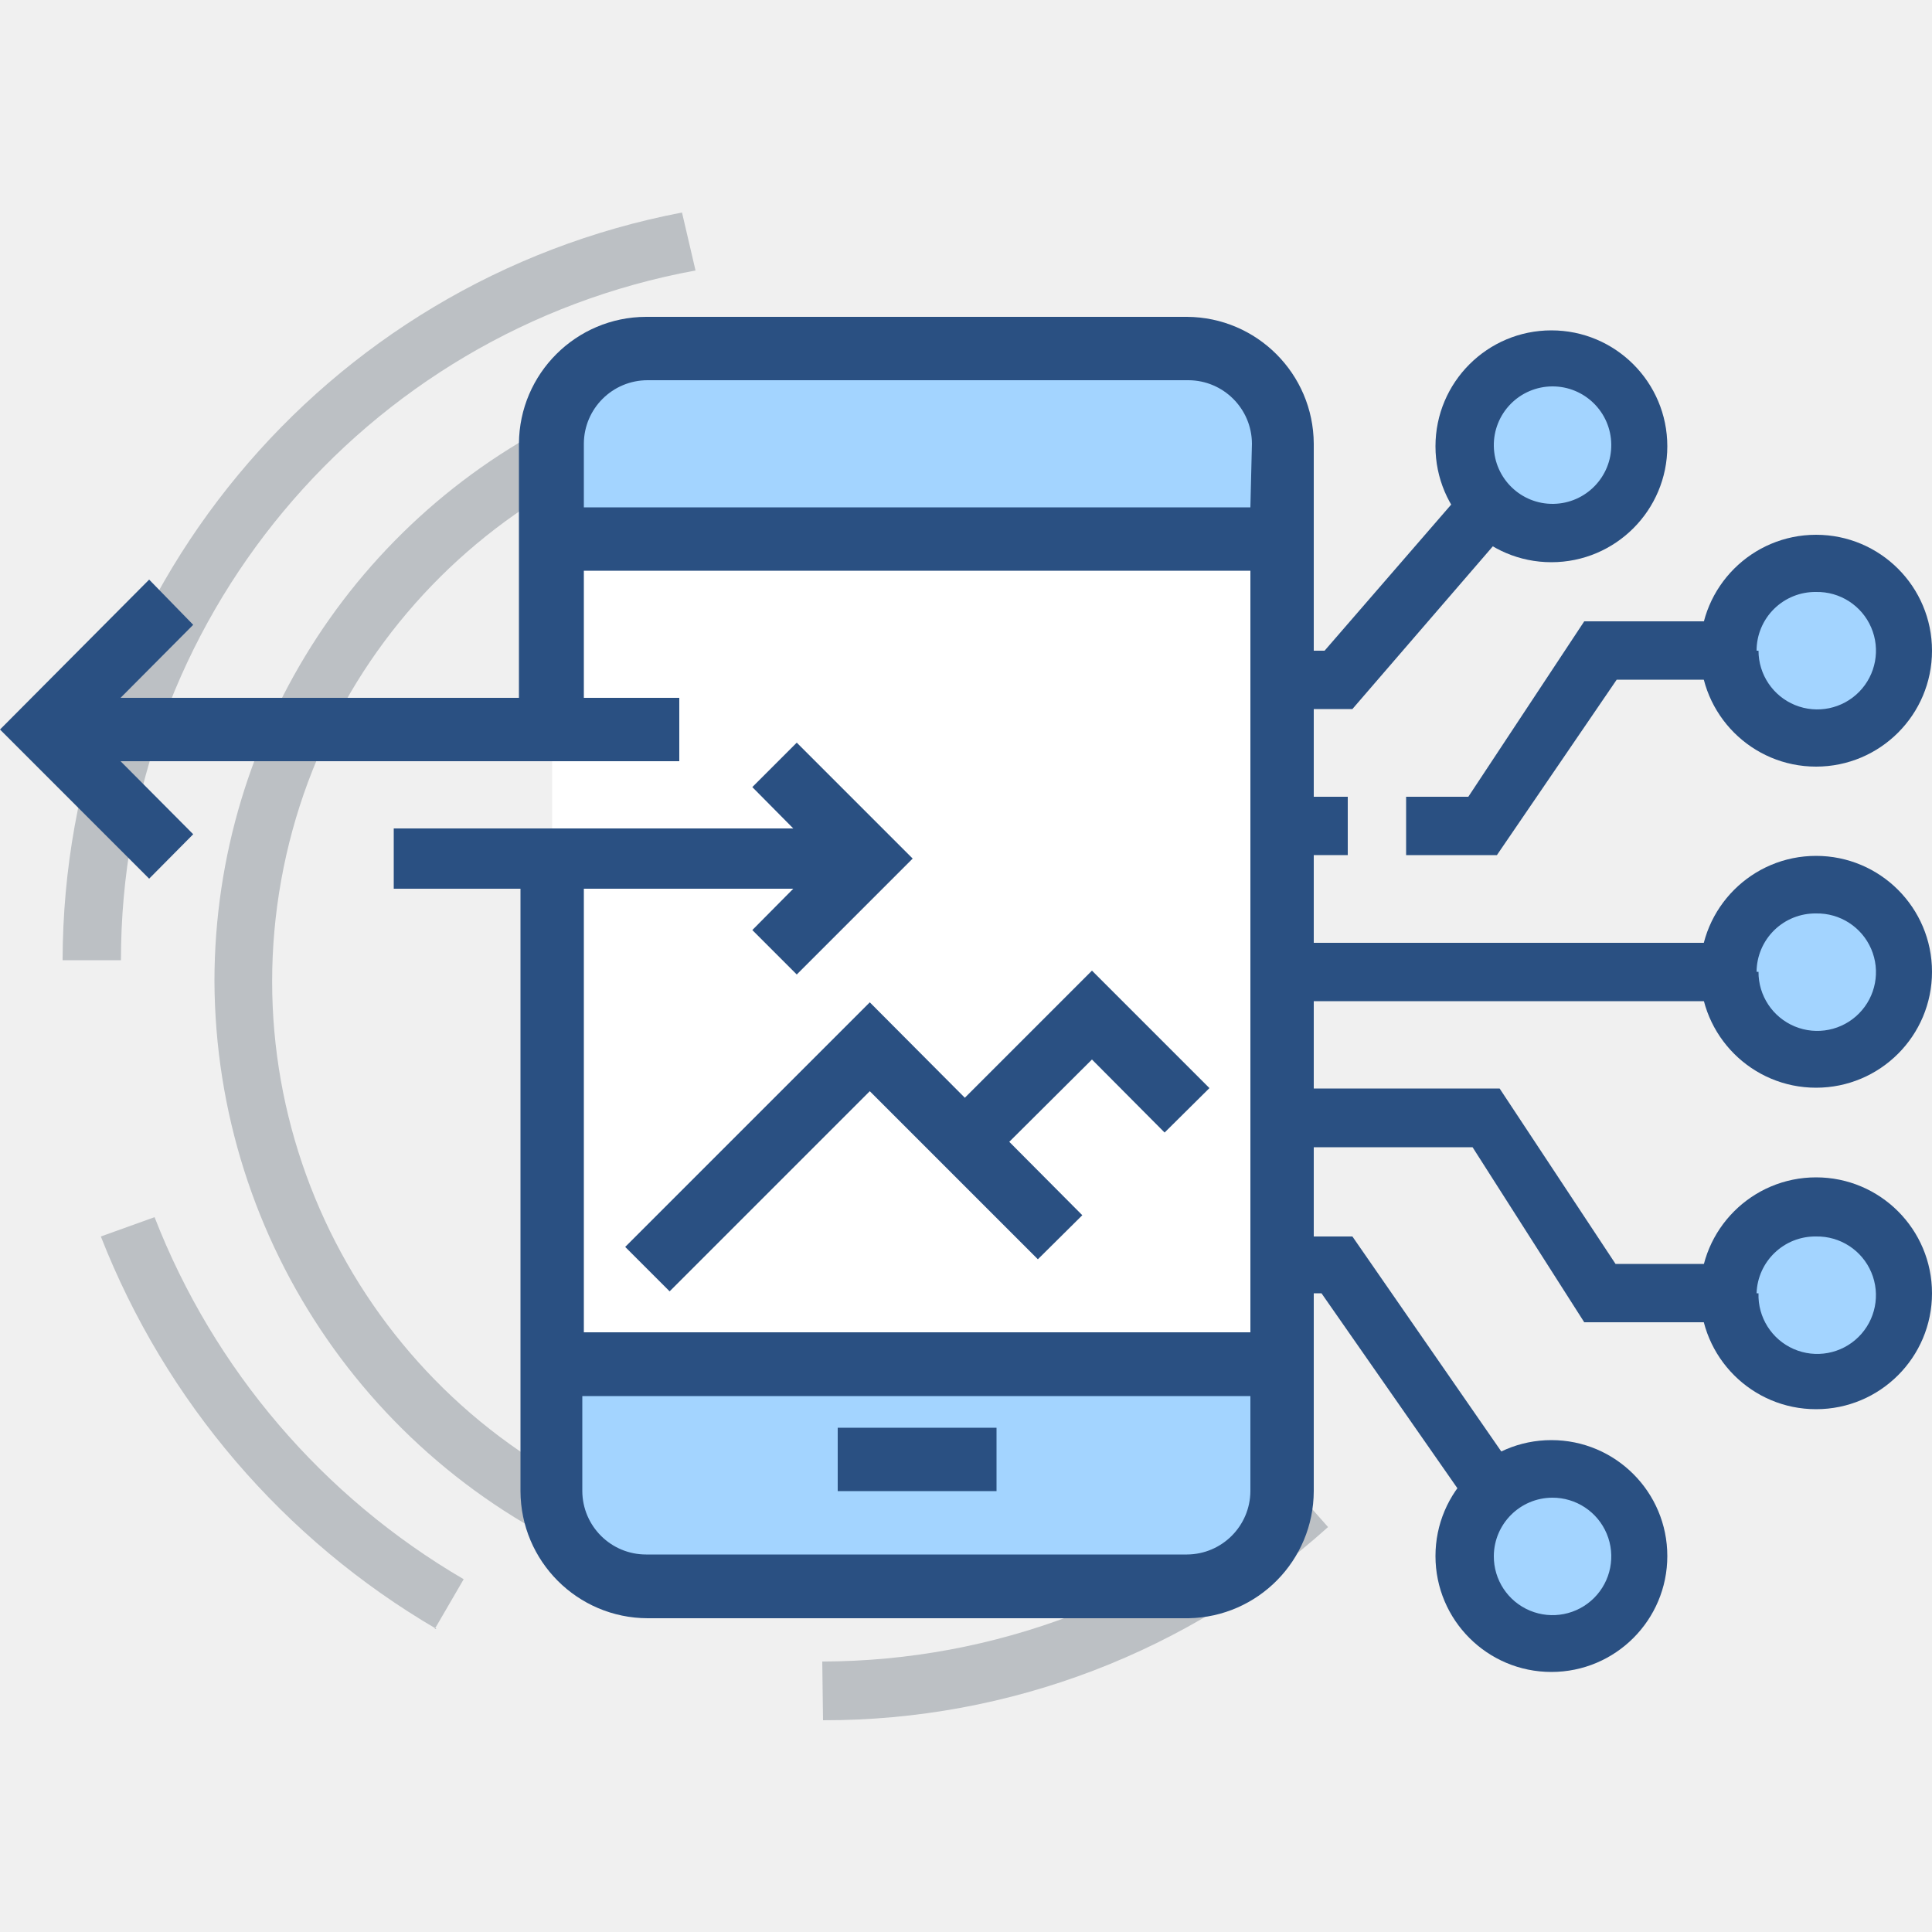
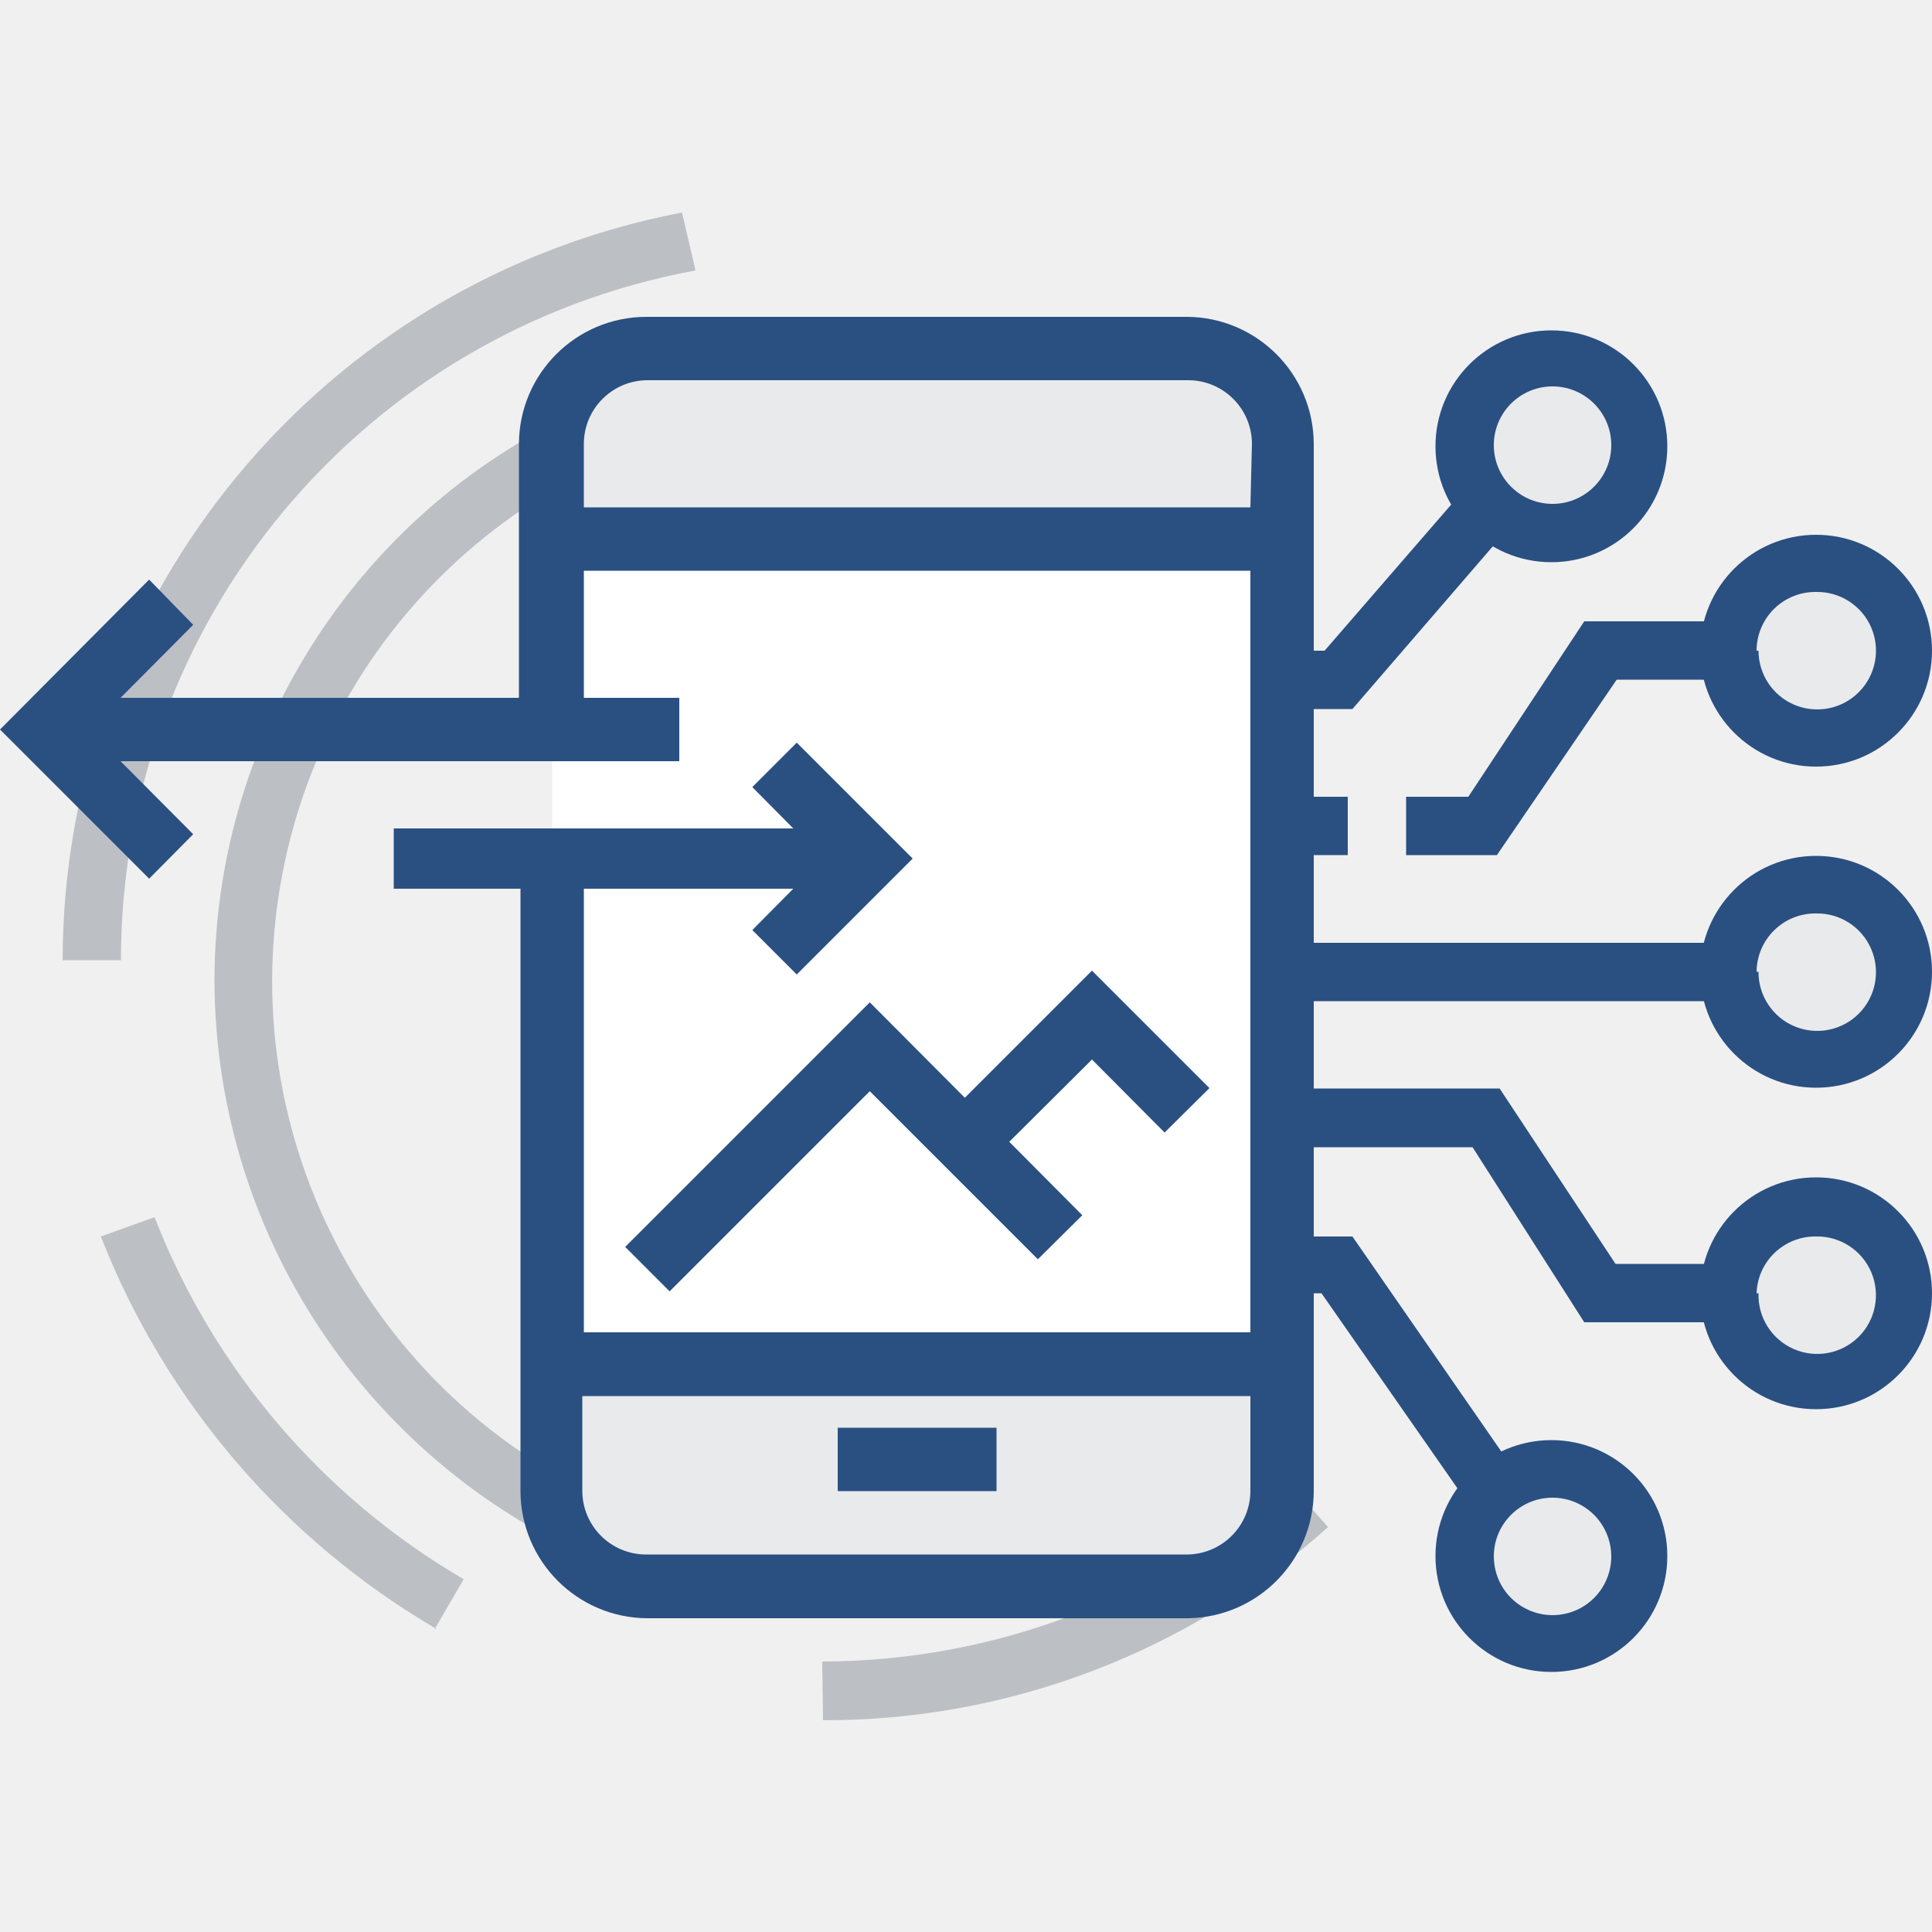
- <svg xmlns="http://www.w3.org/2000/svg" id="图层_1" data-name="图层 1" viewBox="0 0 50 50">
-   <defs>
-     <style>.cls-1{fill:#2a5082;}.cls-2{fill:#a3d4ff;}.cls-3{fill:#bcc0c4;}.cls-4{fill:#fff;}</style>
-   </defs>
-   <path class="cls-1" d="M36.39,20.62H38l3-4.54h6v1.51H41.84l-3.1,4.54H36.39ZM47,25.91H33.37V24.4H47Z" />
-   <path class="cls-2" d="M49.24,16.84a2.27,2.27,0,1,0-4.53,0h0a2.27,2.27,0,0,0,4.53,0Z" />
-   <path class="cls-1" d="M44,16.84a3,3,0,1,1,3,3A3,3,0,0,1,44,16.84Zm1.51,0A1.52,1.52,0,1,0,47,15.32,1.52,1.52,0,0,0,45.46,16.84Zm-7.4,12.85H33.37V28.17h5.44l3,4.54H47v1.51H41Z" />
-   <path class="cls-2" d="M49.24,33.47a2.27,2.27,0,1,0-4.53,0h0a2.27,2.27,0,0,0,4.53,0Z" />
-   <path class="cls-1" d="M44,33.47a3,3,0,1,1,3,3A3,3,0,0,1,44,33.47Zm1.51,0A1.52,1.52,0,1,0,47,32,1.52,1.52,0,0,0,45.46,33.47Z" />
-   <path class="cls-2" d="M49.24,25.15a2.27,2.27,0,1,0-4.53,0h0a2.27,2.27,0,1,0,4.53,0Z" />
-   <path class="cls-1" d="M44,25.15a3,3,0,1,1,3,3A3,3,0,0,1,44,25.15Zm1.51,0A1.52,1.52,0,1,0,47,23.64,1.52,1.52,0,0,0,45.46,25.15ZM34.2,33.47H28.83V32H35l5.45,7.87-1.21.83Z" />
-   <path class="cls-2" d="M42.44,40.27a2.27,2.27,0,1,0-2.27,2.27,2.27,2.27,0,0,0,2.27-2.27Z" />
-   <path class="cls-1" d="M37.15,40.27a3,3,0,1,1,3,3A3,3,0,0,1,37.15,40.27Zm1.51,0a1.52,1.52,0,1,0,1.51-1.51A1.52,1.52,0,0,0,38.66,40.27ZM28.83,16.84h5.45L39.34,11l1.14,1L35,18.35H28.83Z" />
-   <path class="cls-2" d="M42.44,11.54a2.27,2.27,0,1,0-2.27,2.27,2.26,2.26,0,0,0,2.27-2.27Z" />
-   <path class="cls-1" d="M37.15,11.55a3,3,0,1,1,3,3A3,3,0,0,1,37.15,11.55Zm1.51,0A1.52,1.52,0,1,0,40.17,10,1.52,1.52,0,0,0,38.66,11.55ZM33.37,25.91H28.83V24.4h4.54Z" />
-   <path class="cls-1" d="M24.3,25.91H22.79V24.4H24.3Zm3,0H25.81V24.4h1.51Zm0-7.56H25.81V16.84h1.51Zm0,15.12H25.81V32h1.51Z" />
-   <path class="cls-3" d="M21.28,43a18.26,18.26,0,0,0,12.09-4.61l1,1.13a19.48,19.48,0,0,1-13.07,5ZM17.65,5.5,18,7A18.15,18.15,0,0,0,3.13,24.85H1.62A19.74,19.74,0,0,1,17.65,5.5ZM11.3,42.16A20.36,20.36,0,0,1,2.61,32L4,31.5a18.7,18.7,0,0,0,8,9.37l-.75,1.29Z" />
-   <path class="cls-3" d="M5.55,25.38A16.27,16.27,0,0,1,32.84,13.43l-1.06,1.14a14.43,14.43,0,0,0-10-3.93,14.75,14.75,0,0,0-5.14,28.57l-.53,1.44A16.4,16.4,0,0,1,5.55,25.38Z" />
-   <path class="cls-1" d="M34.88,22.13H33.37V20.62h1.51Z" />
-   <rect class="cls-4" x="14.29" y="13.79" width="18.86" height="21.65" />
-   <path class="cls-2" d="M33.18,14V11.48A2.41,2.41,0,0,0,30.72,9h-14a2.42,2.42,0,0,0-2.47,2.46V14Z" />
-   <path class="cls-2" d="M14.29,35.31v3.28a2.42,2.42,0,0,0,2.47,2.46h14a2.41,2.41,0,0,0,2.46-2.46V35.31Z" />
-   <path class="cls-1" d="M30.72,8.2h-14a3.3,3.3,0,0,0-3.29,3.28v6.58H3.12L5,16.17,3.86,15,0,18.88l3.86,3.86L5,21.59,3.12,19.7H17.58V18.06H15.11V14.77H32.36V34.48H15.11V23h5.42l-1.06,1.07,1.15,1.15,3-3-3-3-1.15,1.15,1.06,1.07H10.19V23h3.28V38.59a3.3,3.3,0,0,0,3.29,3.29h14A3.3,3.3,0,0,0,34,38.59V11.48A3.3,3.3,0,0,0,30.72,8.2Zm1.64,30.39a1.65,1.65,0,0,1-1.64,1.64h-14a1.65,1.65,0,0,1-1.65-1.64V36.13H32.36Zm0-25.46H15.11V11.48a1.65,1.65,0,0,1,1.65-1.64h14a1.65,1.65,0,0,1,1.64,1.64Z" />
-   <rect class="cls-1" x="21.68" y="36.95" width="4.11" height="1.64" />
-   <polygon class="cls-1" points="30.14 29.31 31.3 28.16 28.26 25.12 24.97 28.41 22.51 25.94 16.18 32.27 17.33 33.42 22.51 28.24 26.86 32.59 28.01 31.45 26.12 29.55 28.26 27.42 30.14 29.31" />
+ <svg xmlns="http://www.w3.org/2000/svg" width="50px" height="50px" viewBox="0 0 50 50" version="1.1">
+   <g id="Page-2" stroke="none" stroke-width="1" fill="none" fill-rule="evenodd">
+     <g id="icon" transform="translate(-505, -716)" fill-rule="nonzero">
+       <g id="Group-Copy-30" transform="translate(505, 716)">
+         <g id="Group-2">
+           <g id="phone_1" transform="translate(0, 5)">
+             <path d="M36.39,15.62 L38,15.62 L41,11.08 L47,11.08 L47,12.59 L41.84,12.59 L38.74,17.13 L36.39,17.13 L36.39,15.62 Z M47,20.91 L33.37,20.91 L33.37,19.4 L47,19.4 L47,20.91 Z" id="Shape" fill="#2A5082" />
+             <path d="M49.24,11.84 C49.296,10.995 48.877,10.189 48.153,9.749 C47.429,9.31 46.521,9.31 45.797,9.749 C45.073,10.189 44.654,10.995 44.71,11.84 L44.71,11.84 C44.789,13.033 45.78,13.959 46.975,13.959 C48.17,13.959 49.161,13.033 49.24,11.84 L49.24,11.84 Z" id="Path" fill="#E9EAEB" />
+             <path d="M44,11.84 C44,10.183 45.343,8.84 47,8.84 C48.657,8.84 50,10.183 50,11.84 C50,13.497 48.657,14.84 47,14.84 C45.343,14.84 44,13.497 44,11.84 Z M45.51,11.84 C45.51,12.457 45.884,13.014 46.455,13.247 C47.027,13.48 47.683,13.345 48.115,12.904 C48.548,12.463 48.67,11.804 48.426,11.237 C48.181,10.67 47.617,10.308 47,10.32 C46.593,10.315 46.202,10.472 45.912,10.758 C45.623,11.044 45.46,11.433 45.46,11.84 L45.51,11.84 Z M38.11,24.69 L33.37,24.69 L33.37,23.17 L38.81,23.17 L41.81,27.71 L47,27.71 L47,29.22 L41,29.22 L38.11,24.69 Z" id="Shape" fill="#2A5082" />
+             <path d="M49.24,28.47 C49.296,27.625 48.877,26.819 48.153,26.379 C47.429,25.94 46.521,25.94 45.797,26.379 C45.073,26.819 44.654,27.625 44.71,28.47 L44.71,28.47 C44.789,29.663 45.78,30.589 46.975,30.589 C48.17,30.589 49.161,29.663 49.24,28.47 L49.24,28.47 Z" id="Path" fill="#E9EAEB" />
+             <path d="M44,28.47 C44,26.813 45.343,25.47 47,25.47 C48.657,25.47 50,26.813 50,28.47 C50,30.127 48.657,31.47 47,31.47 C45.343,31.47 44,30.127 44,28.47 Z M45.51,28.47 C45.49,29.092 45.85,29.663 46.42,29.912 C46.99,30.162 47.654,30.039 48.097,29.602 C48.539,29.165 48.671,28.502 48.43,27.929 C48.188,27.356 47.622,26.988 47,27 C46.172,26.989 45.487,27.642 45.46,28.47 L45.51,28.47 Z" id="Shape" fill="#2A5082" />
+             <path d="M49.24,20.15 C49.296,19.305 48.877,18.499 48.153,18.059 C47.429,17.62 46.521,17.62 45.797,18.059 C45.073,18.499 44.654,19.305 44.71,20.15 L44.71,20.15 C44.654,20.995 45.073,21.801 45.797,22.241 C46.521,22.68 47.429,22.68 48.153,22.241 C48.877,21.801 49.296,20.995 49.24,20.15 L49.24,20.15 Z" id="Path" fill="#E9EAEB" />
+             <path d="M44,20.15 C44,18.493 45.343,17.15 47,17.15 C48.657,17.15 50,18.493 50,20.15 C50,21.807 48.657,23.15 47,23.15 C45.343,23.15 44,21.807 44,20.15 Z M45.51,20.15 C45.506,20.768 45.877,21.328 46.448,21.564 C47.02,21.801 47.678,21.667 48.112,21.227 C48.546,20.787 48.671,20.128 48.426,19.56 C48.182,18.991 47.618,18.628 47,18.64 C46.595,18.635 46.205,18.791 45.916,19.075 C45.627,19.358 45.463,19.745 45.46,20.15 L45.51,20.15 Z M34.2,28.47 L28.83,28.47 L28.83,27 L35,27 L40.45,34.87 L39.24,35.7 L34.2,28.47 Z" id="Shape" fill="#2A5082" />
+             <path d="M42.44,35.27 C42.44,34.016 41.424,33 40.17,33 C38.916,33 37.9,34.016 37.9,35.27 C37.9,36.524 38.916,37.54 40.17,37.54 C41.424,37.54 42.44,36.524 42.44,35.27 L42.44,35.27 Z" id="Path" fill="#E9EAEB" />
+             <path d="M37.15,35.27 C37.15,33.613 38.493,32.27 40.15,32.27 C41.807,32.27 43.15,33.613 43.15,35.27 C43.15,36.927 41.807,38.27 40.15,38.27 C38.493,38.27 37.15,36.927 37.15,35.27 Z M38.66,35.27 C38.656,35.887 39.025,36.445 39.594,36.682 C40.163,36.92 40.819,36.791 41.255,36.355 C41.691,35.919 41.82,35.263 41.582,34.694 C41.345,34.125 40.787,33.756 40.17,33.76 C39.338,33.765 38.665,34.438 38.66,35.27 Z M28.83,11.84 L34.28,11.84 L39.34,6 L40.48,7 L35,13.35 L28.83,13.35 L28.83,11.84 Z" id="Shape" fill="#2A5082" />
+             <path d="M42.44,6.54 C42.44,5.286 41.424,4.27 40.17,4.27 C38.916,4.27 37.9,5.286 37.9,6.54 C37.9,7.794 38.916,8.81 40.17,8.81 C40.773,8.813 41.352,8.574 41.778,8.148 C42.204,7.722 42.443,7.143 42.44,6.54 L42.44,6.54 Z" id="Path" fill="#E9EAEB" />
+             <path d="M37.15,6.55 C37.15,4.893 38.493,3.55 40.15,3.55 C41.807,3.55 43.15,4.893 43.15,6.55 C43.15,8.207 41.807,9.55 40.15,9.55 C38.493,9.55 37.15,8.207 37.15,6.55 Z M38.66,6.55 C38.677,7.387 39.366,8.053 40.203,8.04 C41.04,8.027 41.709,7.34 41.7,6.503 C41.691,5.667 41.007,4.995 40.17,5 C39.763,5.003 39.375,5.168 39.091,5.459 C38.807,5.751 38.652,6.143 38.66,6.55 L38.66,6.55 Z M33.37,20.91 L28.83,20.91 L28.83,19.4 L33.37,19.4 L33.37,20.91 Z" id="Shape" fill="#2A5082" />
+             <path d="M24.3,20.91 L22.79,20.91 L22.79,19.4 L24.3,19.4 L24.3,20.91 Z M27.3,20.91 L25.81,20.91 L25.81,19.4 L27.32,19.4 L27.3,20.91 Z M27.3,13.35 L25.81,13.35 L25.81,11.84 L27.32,11.84 L27.3,13.35 Z M27.3,28.47 L25.81,28.47 L25.81,27 L27.32,27 L27.3,28.47 Z" id="Shape" fill="#2A5082" />
+             <path d="M21.28,38 C25.738,37.991 30.038,36.351 33.37,33.39 L34.37,34.52 C30.783,37.748 26.126,39.53 21.3,39.52 L21.28,38 Z M17.65,0.5 L18,2 C9.386,3.583 3.131,11.092 3.13,19.85 L1.62,19.85 C1.638,10.393 8.361,2.277 17.65,0.5 Z M11.3,37.16 C7.342,34.848 4.28,31.268 2.61,27 L4,26.5 C5.532,30.437 8.351,33.74 12,35.87 L11.25,37.16 L11.3,37.16 Z" id="Shape" fill="#BCC0C4" />
+             <path d="M5.55,20.38 C5.558,13.925 9.381,8.085 15.294,5.496 C21.207,2.907 28.091,4.058 32.84,8.43 L31.78,9.57 C29.077,7.022 25.495,5.614 21.78,5.64 C14.647,5.647 8.541,10.758 7.278,17.778 C6.015,24.799 9.957,31.717 16.64,34.21 L16.11,35.65 C9.77,33.234 5.573,27.164 5.55,20.38 L5.55,20.38 Z" id="Path" fill="#BCC0C4" />
+             <polygon id="Path" fill="#2A5082" points="34.88 17.13 33.37 17.13 33.37 15.62 34.88 15.62" />
+             <rect id="Rectangle" fill="#FFFFFF" x="14.29" y="8.79" width="18.86" height="21.65" />
+             <path d="M33.18,9 L33.18,6.48 C33.199,5.82 32.947,5.181 32.482,4.712 C32.017,4.243 31.38,3.986 30.72,4 L16.72,4 C16.063,3.986 15.428,4.241 14.962,4.705 C14.496,5.169 14.239,5.803 14.25,6.46 L14.25,9 L33.18,9 Z" id="Path" fill="#E9EAEB" />
+             <path d="M14.29,30.31 L14.29,33.59 C14.279,34.247 14.536,34.881 15.002,35.345 C15.468,35.809 16.103,36.064 16.76,36.05 L30.76,36.05 C31.417,36.064 32.05,35.809 32.515,35.345 C32.979,34.88 33.234,34.247 33.22,33.59 L33.22,30.31 L14.29,30.31 Z" id="Path" fill="#E9EAEB" />
+             <path d="M30.72,3.2 L16.72,3.2 C14.909,3.205 13.441,4.669 13.43,6.48 L13.43,13.06 L3.12,13.06 L5,11.17 L3.86,10 L0,13.88 L3.86,17.74 L5,16.59 L3.12,14.7 L17.58,14.7 L17.58,13.06 L15.11,13.06 L15.11,9.77 L32.36,9.77 L32.36,29.48 L15.11,29.48 L15.11,18 L20.53,18 L19.47,19.07 L20.62,20.22 L23.62,17.22 L20.62,14.22 L19.47,15.37 L20.53,16.44 L10.19,16.44 L10.19,18 L13.47,18 L13.47,33.59 C13.475,35.405 14.945,36.875 16.76,36.88 L30.76,36.88 C32.555,36.847 33.995,35.385 34,33.59 L34,6.48 C33.989,4.673 32.527,3.211 30.72,3.2 Z M32.36,33.59 C32.355,34.493 31.623,35.225 30.72,35.23 L16.72,35.23 C15.813,35.23 15.075,34.497 15.07,33.59 L15.07,31.13 L32.36,31.13 L32.36,33.59 Z M32.36,8.13 L15.11,8.13 L15.11,6.48 C15.115,5.573 15.853,4.84 16.76,4.84 L30.76,4.84 C31.663,4.845 32.395,5.577 32.4,6.48 L32.36,8.13 Z" id="Shape" fill="#2A5082" />
+             <rect id="Rectangle" fill="#2A5082" x="21.68" y="31.95" width="4.11" height="1.64" />
+             <polygon id="Path" fill="#2A5082" points="30.14 24.31 31.3 23.16 28.26 20.12 24.97 23.41 22.51 20.94 16.18 27.27 17.33 28.42 22.51 23.24 26.86 27.59 28.01 26.45 26.12 24.55 28.26 22.42" />
+           </g>
+         </g>
+       </g>
+     </g>
+   </g>
</svg>
